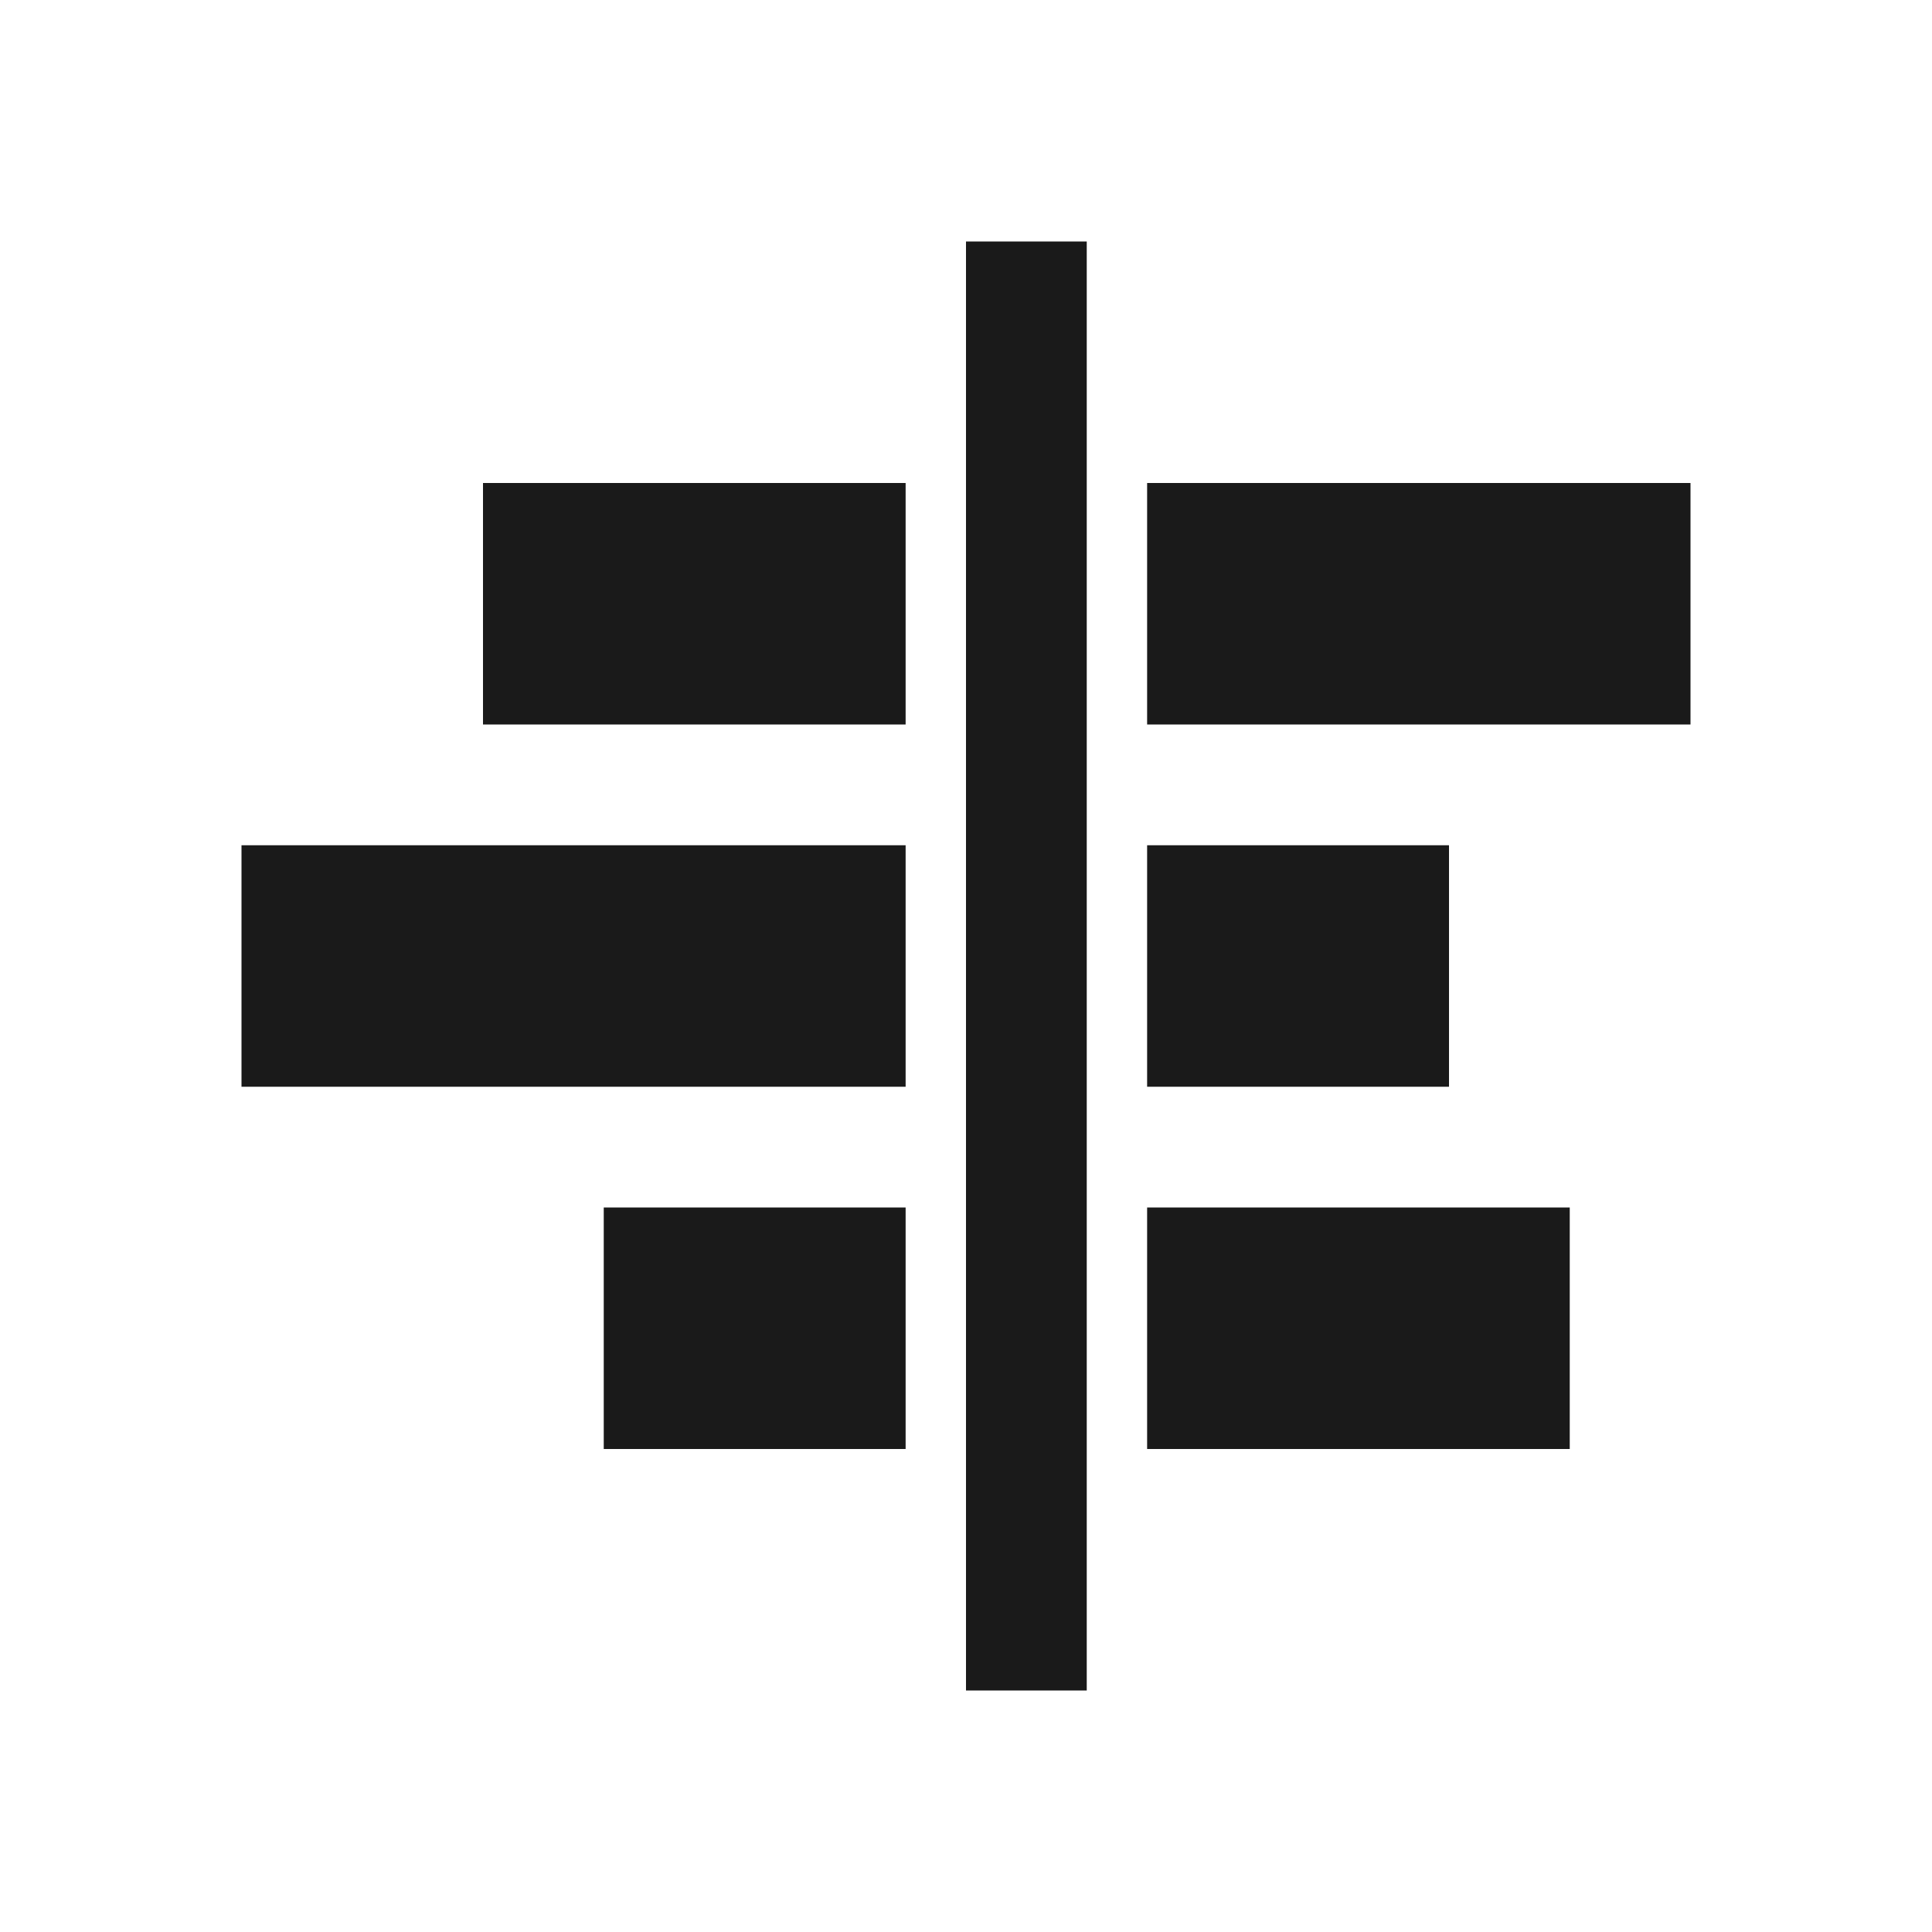
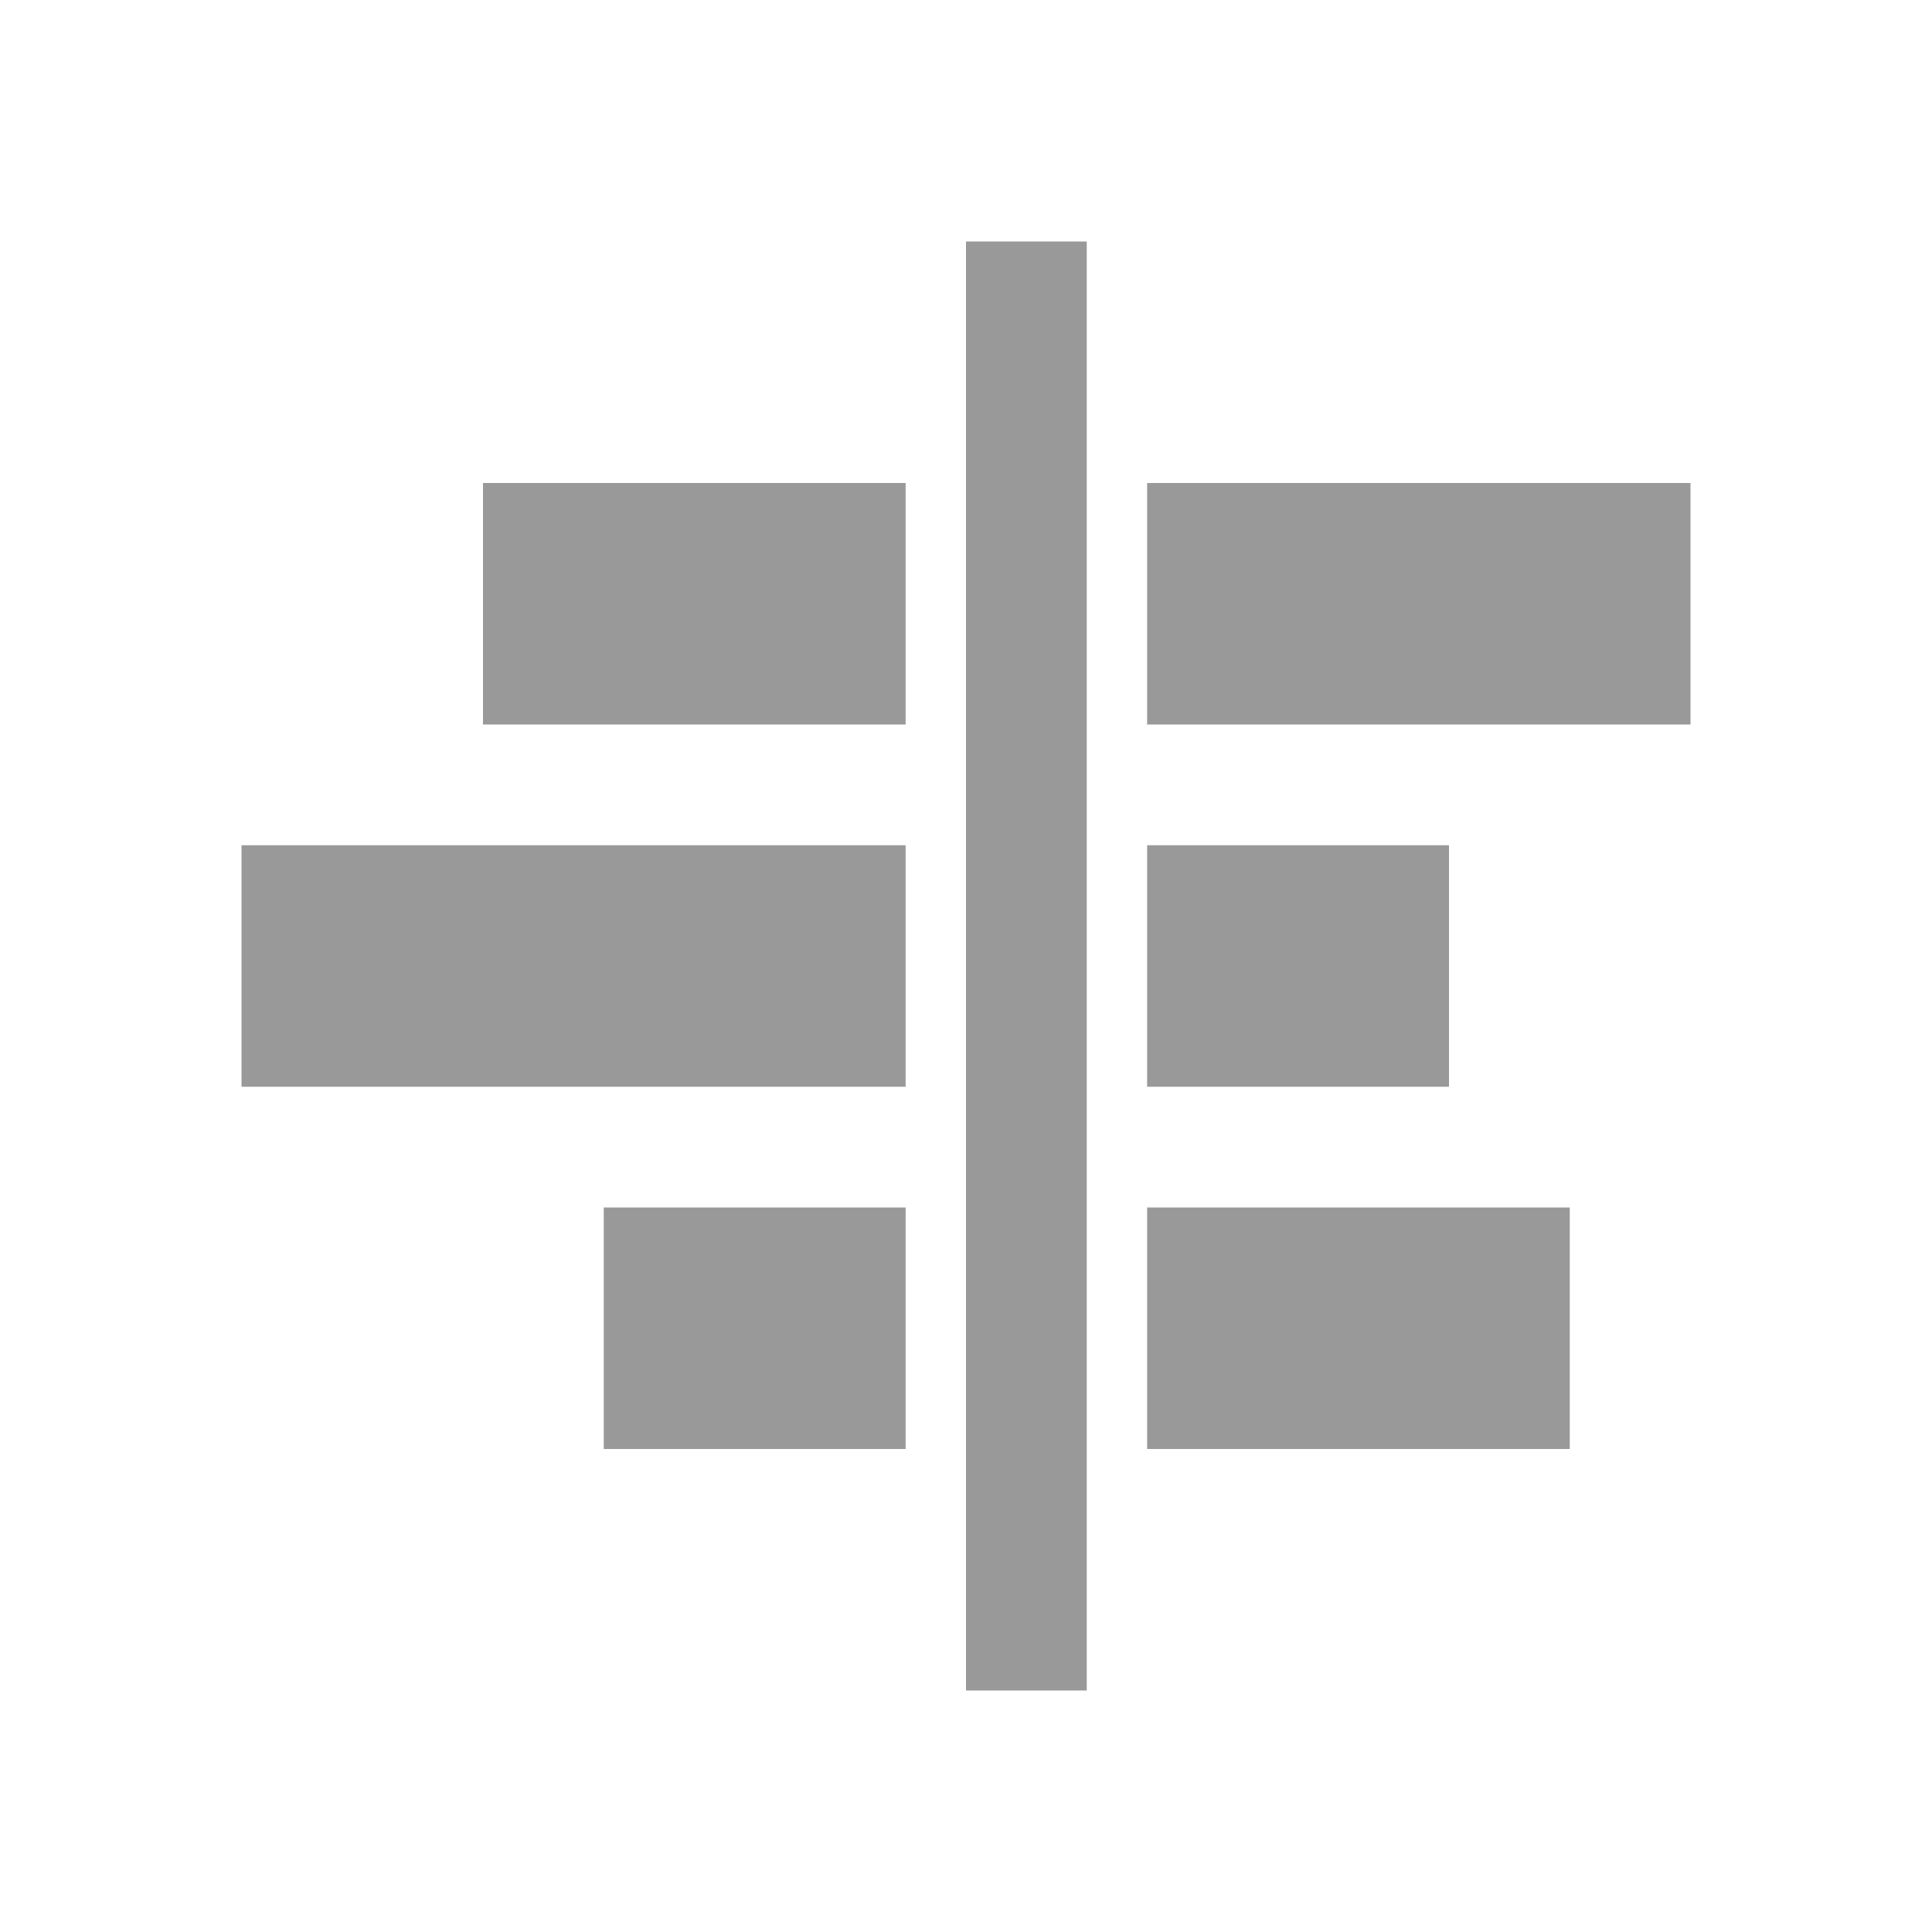
<svg xmlns="http://www.w3.org/2000/svg" width="32px" height="32px" viewBox="0 0 32 32" version="1.1">
  <g id="Symbols" stroke="none" stroke-width="1" fill="none" fill-rule="evenodd">
-     <g id="icon/compare/L/hover">
+     <g id="icon/compare/L/normal">
      <g id="Group">
        <g id="icon">
          <rect id="Rectangle" x="0" y="0" width="32" height="32" />
-           <g id="Group-11" transform="translate(4, 4)" fill="#1A1A1A">
+           <g id="Group-11" transform="translate(4, 4)" fill="#999999">
            <rect id="Rectangle-Copy-5" x="12" y="0" width="2" height="24" />
            <rect id="Rectangle-Copy-6" x="15" y="4" width="9" height="4" />
            <rect id="Rectangle-Copy-7" x="4" y="4" width="7" height="4" />
            <rect id="Rectangle-Copy-14" x="15" y="10" width="5" height="4" />
            <rect id="Rectangle-Copy-15" x="0" y="10" width="11" height="4" />
            <rect id="Rectangle-Copy-16" x="6" y="16" width="5" height="4" />
            <rect id="Rectangle-Copy-17" x="15" y="16" width="7" height="4" />
          </g>
        </g>
      </g>
    </g>
  </g>
</svg>
